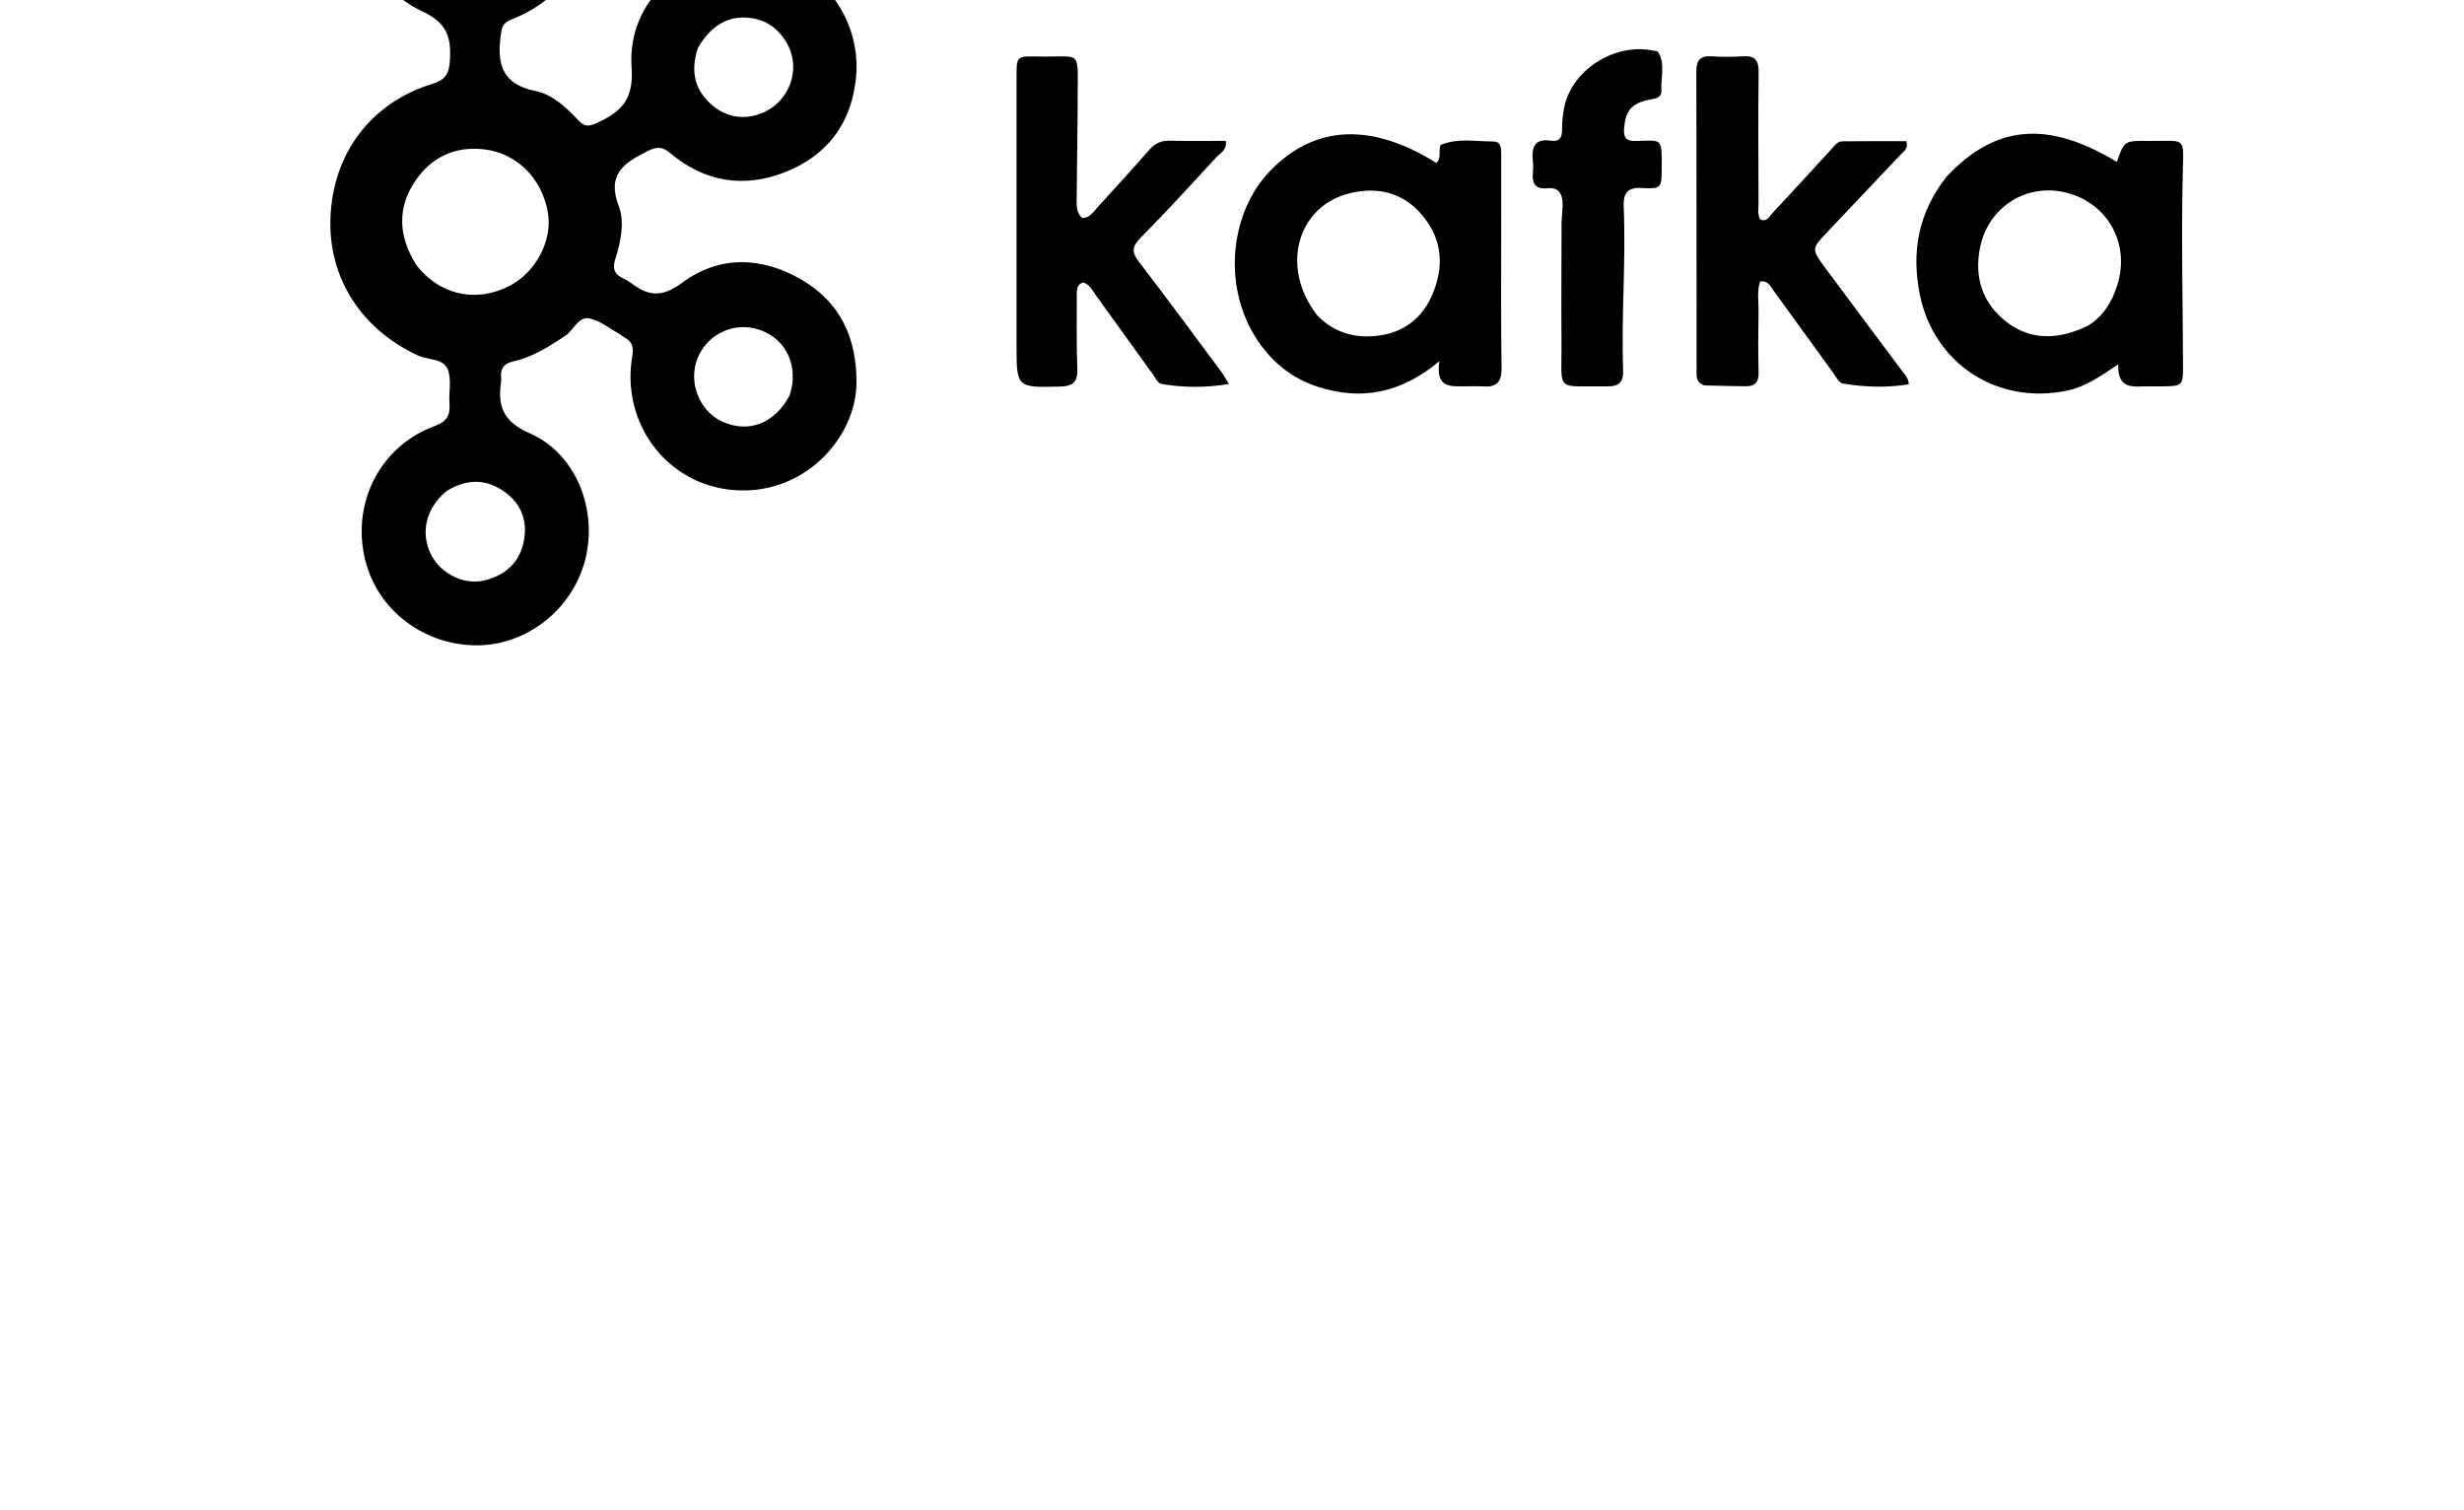
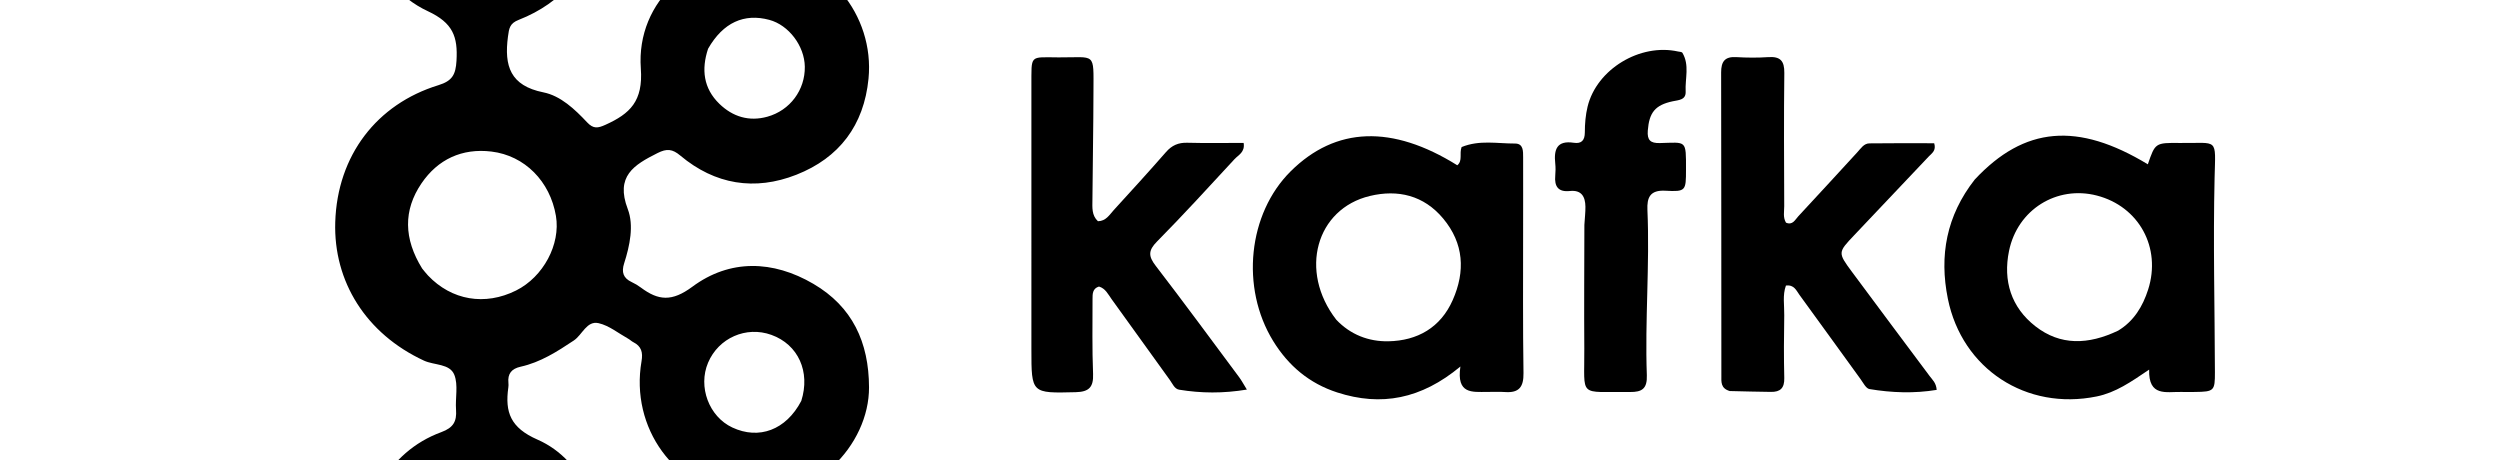
- <svg xmlns="http://www.w3.org/2000/svg" version="1.1" id="Layer_1" x="0px" y="0px" width="100%" viewBox="0 112 816 500" enable-background="new 0 50 816 255" xml:space="preserve">
+ <svg xmlns="http://www.w3.org/2000/svg" version="1.1" id="Layer_1" x="0px" y="0px" width="100%" viewBox="0 112 816 150" enable-background="new 0 50 816 255" xml:space="preserve">
  <path fill="#000000" opacity="1" stroke="none" d=" M181.152,53.781   C203.951,74.938 197.92,107.297 169.306,118.484   C166.38,119.628 166.161,121.2 165.795,123.977   C164.538,133.509 166.526,139.973 177.373,142.147   C183,143.275 187.618,147.659 191.631,151.932   C193.682,154.116 195.141,153.855 197.62,152.734   C205.643,149.107 209.944,145.047 209.168,134.361   C207.559,112.21 226.628,95.488 249.397,96.703   C269.715,97.787 285.526,116.776 283.483,137.685   C281.997,152.898 273.924,163.532 259.939,169.033   C246.363,174.373 233.381,172.274 222.059,162.782   C219.459,160.603 217.651,160.435 214.62,161.959   C206.908,165.835 200.798,169.494 204.91,180.262   C206.94,185.579 205.584,192.158 203.718,197.962   C202.798,200.825 203.419,202.796 206.2,204.078   C207.252,204.563 208.268,205.177 209.197,205.872   C214.887,210.129 219.32,210.528 225.976,205.594   C238.241,196.504 252.304,196.933 265.48,204.643   C278.212,212.094 283.611,223.684 283.651,238.451   C283.701,257.125 265.755,276.913 241.661,274.161   C220.198,271.71 205.644,251.661 209.396,229.899   C209.892,227.025 209.367,225.023 206.721,223.69   C206.131,223.394 205.648,222.892 205.068,222.57   C201.866,220.792 198.826,218.27 195.391,217.484   C191.493,216.592 190.083,221.284 187.281,223.147   C181.837,226.765 176.398,230.26 169.932,231.693   C166.991,232.345 165.646,233.964 165.947,236.962   C165.996,237.456 165.991,237.968 165.921,238.459   C164.775,246.556 166.622,251.628 175.435,255.489   C190.972,262.295 198.135,281.146 193.695,297.75   C189.238,314.418 173.582,326.246 156.71,325.694   C138.961,325.113 124.094,312.885 120.606,295.998   C116.79,277.528 126.408,259.52 144.029,253.053   C148.018,251.589 149.119,249.524 148.848,245.725   C148.576,241.913 149.612,237.694 148.296,234.354   C146.832,230.636 141.751,231.269 138.377,229.705   C119.435,220.925 108.825,203.863 109.423,184.517   C110.098,162.719 122.981,145.987 143.093,139.805   C147.633,138.409 148.735,136.363 149.001,131.822   C149.458,123.998 147.875,119.487 139.642,115.652   C120.699,106.827 114.282,82.84 124.462,64.766   C134.87,46.288 157.974,39.921 176.305,50.506   C177.887,51.42 179.353,52.533 181.152,53.781  M137.789,199.641   C138.428,200.406 139.026,201.211 139.711,201.932   C147.42,210.042 158.288,211.885 168.442,206.823   C177.336,202.389 183.024,191.747 181.457,182.473   C179.554,171.208 171.288,162.775 160.402,161.467   C150.793,160.313 142.902,164.01 137.568,171.858   C131.607,180.63 131.77,189.941 137.789,199.641  M148.069,274.496   C141.109,280.052 139.047,288.385 142.806,295.766   C146.022,302.079 153.811,305.826 160.366,304.222   C167.067,302.583 171.802,298.607 173.334,291.849   C174.841,285.201 173.024,279.19 167.336,275.032   C161.44,270.722 155.118,270.265 148.069,274.496  M261.54,242.853   C264.564,233.331 260.541,224.45 251.774,221.298   C243.545,218.34 234.543,222.297 231.117,230.377   C227.776,238.261 231.404,247.964 239.027,251.533   C247.684,255.585 256.551,252.4 261.54,242.853  M172.391,76.319   C167.608,67.334 158.876,64.079 150.301,68.084   C142.459,71.747 138.882,81.008 142.165,89.149   C145.339,97.017 154.729,101.282 162.729,98.488   C171.561,95.402 175.615,86.653 172.391,76.319  M231.117,127.909   C228.888,134.618 229.58,140.832 234.815,145.897   C239.162,150.103 244.477,151.752 250.449,150.098   C257.88,148.041 262.803,141.354 262.692,133.776   C262.593,126.981 257.446,120.187 251.105,118.483   C242.916,116.283 236.03,119.315 231.117,127.909  z" />
  <path fill="#000000" opacity="1" stroke="none" d=" M644.545,170.618   C660.776,153.23 678.166,151.773 701.054,165.633   C703.456,158.652 703.457,158.573 711.542,158.667   C724.201,158.815 723.155,156.678 722.841,170.103   C722.348,191.238 722.891,212.361 722.949,233.49   C722.966,239.593 722.684,239.857 716.428,239.936   C714.93,239.956 713.431,239.968 711.933,239.934   C707.111,239.827 701.224,241.594 701.48,232.642   C695.514,236.682 690.54,240.14 684.366,241.401   C661.413,246.088 640.432,232.47 635.783,209.523   C632.927,195.431 635.318,182.409 644.545,170.618  M691.352,219.928   C696.496,216.827 699.393,212.018 701.154,206.509   C705.53,192.817 698.13,179.37 684.404,175.827   C671.352,172.458 658.519,180.386 655.746,193.897   C653.744,203.654 656.433,212.309 664.339,218.484   C672.486,224.847 681.581,224.578 691.352,219.928  z" />
  <path fill="#000000" opacity="1" stroke="none" d=" M477.072,159.997   C482.91,157.612 488.736,158.875 494.485,158.85   C497.283,158.838 497.142,161.377 497.15,163.359   C497.182,171.35 497.141,179.341 497.145,187.332   C497.152,202.814 497.037,218.299 497.268,233.778   C497.336,238.304 495.811,240.282 491.286,239.964   C489.298,239.825 487.292,239.935 485.295,239.928   C480.608,239.91 475.309,240.76 476.676,231.625   C463.897,242.273 450.804,244.735 436.475,240.097   C427.364,237.148 420.54,231.405 415.553,223.292   C404.867,205.905 407.346,181.716 421.298,167.894   C435.985,153.344 454.381,152.667 475.658,165.949   C477.495,164.425 476.25,162.187 477.072,159.997  M436.151,216.344   C440.771,221.239 446.748,223.52 453.173,223.396   C462.655,223.212 470.197,218.933 474.169,209.946   C478.316,200.562 477.831,191.441 471.037,183.311   C464.723,175.756 456.292,173.773 447.144,175.959   C429.584,180.157 423.865,200.483 436.151,216.344  z" />
  <path fill="#000000" opacity="1" stroke="none" d=" M564.594,239.637   C561.551,238.763 561.856,236.558 561.854,234.614   C561.824,201.633 561.853,168.652 561.779,135.672   C561.771,132.117 562.949,130.422 566.706,130.643   C570.192,130.849 573.711,130.874 577.194,130.644   C581.088,130.387 582.451,131.851 582.402,135.812   C582.223,150.301 582.323,164.794 582.371,179.285   C582.377,181.07 581.908,182.946 582.949,184.676   C585.128,185.615 585.921,183.714 586.952,182.607   C593.422,175.663 599.825,168.659 606.25,161.674   C607.371,160.455 608.363,158.825 610.163,158.798   C617.265,158.693 624.37,158.755 631.325,158.755   C632.039,161.181 630.564,161.997 629.581,163.037   C621.46,171.625 613.331,180.204 605.2,188.783   C599.882,194.395 599.819,194.437 604.485,200.743   C612.902,212.12 621.402,223.436 629.861,234.782   C630.739,235.96 631.96,236.95 632.133,239.258   C624.798,240.465 617.467,240.21 610.185,238.99   C609.058,238.801 608.14,236.924 607.268,235.724   C600.611,226.568 594.011,217.369 587.333,208.227   C586.323,206.844 585.612,204.854 582.927,205.208   C581.78,208.334 582.436,211.667 582.379,214.905   C582.259,221.732 582.224,228.566 582.388,235.391   C582.466,238.638 581.124,239.976 578.015,239.916   C573.688,239.832 569.361,239.788 564.594,239.637  z" />
  <path fill="#000000" opacity="1" stroke="none" d=" M336.649,140.042   C336.72,129.732 335.828,130.678 345.543,130.731   C357.71,130.797 356.933,128.819 356.907,141.799   C356.882,153.619 356.654,165.439 356.568,177.26   C356.551,179.7 356.28,182.277 358.37,184.211   C360.994,184.164 362.122,182.114 363.528,180.576   C369.261,174.304 374.99,168.027 380.583,161.631   C382.503,159.434 384.615,158.513 387.532,158.593   C393.663,158.762 399.801,158.644 405.923,158.644   C406.424,161.687 404.209,162.581 402.967,163.926   C394.608,172.976 386.296,182.08 377.64,190.842   C374.757,193.76 374.812,195.628 377.207,198.743   C386.447,210.758 395.421,222.978 404.472,235.138   C405.244,236.176 405.851,237.337 406.977,239.157   C399.189,240.451 392.026,240.362 384.871,239.196   C383.353,238.948 382.702,237.228 381.831,236.02   C375.5,227.234 369.17,218.447 362.841,209.66   C361.691,208.063 360.84,206.164 358.706,205.525   C356.597,206.166 356.604,207.925 356.604,209.568   C356.603,217.725 356.45,225.89 356.78,234.035   C356.956,238.403 355.417,239.904 351.108,240.009   C336.648,240.363 336.65,240.481 336.65,226.031   C336.649,197.533 336.649,169.035 336.649,140.042  z" />
  <path fill="#000000" opacity="1" stroke="none" d=" M517.142,185.406   C517.273,183.127 517.506,181.299 517.483,179.474   C517.441,176.202 516.215,173.939 512.405,174.346   C508.608,174.751 507.308,172.867 507.635,169.326   C507.757,168.005 507.771,166.65 507.631,165.333   C507.151,160.802 508.135,157.753 513.688,158.6   C516.138,158.974 517.287,157.883 517.29,155.202   C517.292,152.397 517.528,149.518 518.189,146.799   C521.161,134.587 535.316,126.044 547.728,128.813   C548.212,128.921 548.944,128.916 549.128,129.223   C551.529,133.236 549.98,137.631 550.197,141.855   C550.342,144.667 547.884,144.651 545.971,145.06   C540.215,146.289 538.293,148.74 537.839,154.628   C537.598,157.763 538.717,158.769 541.749,158.695   C550.544,158.481 550.32,157.503 550.311,167.375   C550.305,174.258 550.275,174.621 543.569,174.252   C538.486,173.972 537.545,176.573 537.719,180.55   C538.506,198.532 536.872,216.505 537.529,234.475   C537.69,238.874 535.93,239.994 532.071,239.95   C514.885,239.756 517.235,242.116 517.116,225.794   C517.019,212.483 517.116,199.171 517.142,185.406  z" />
</svg>
